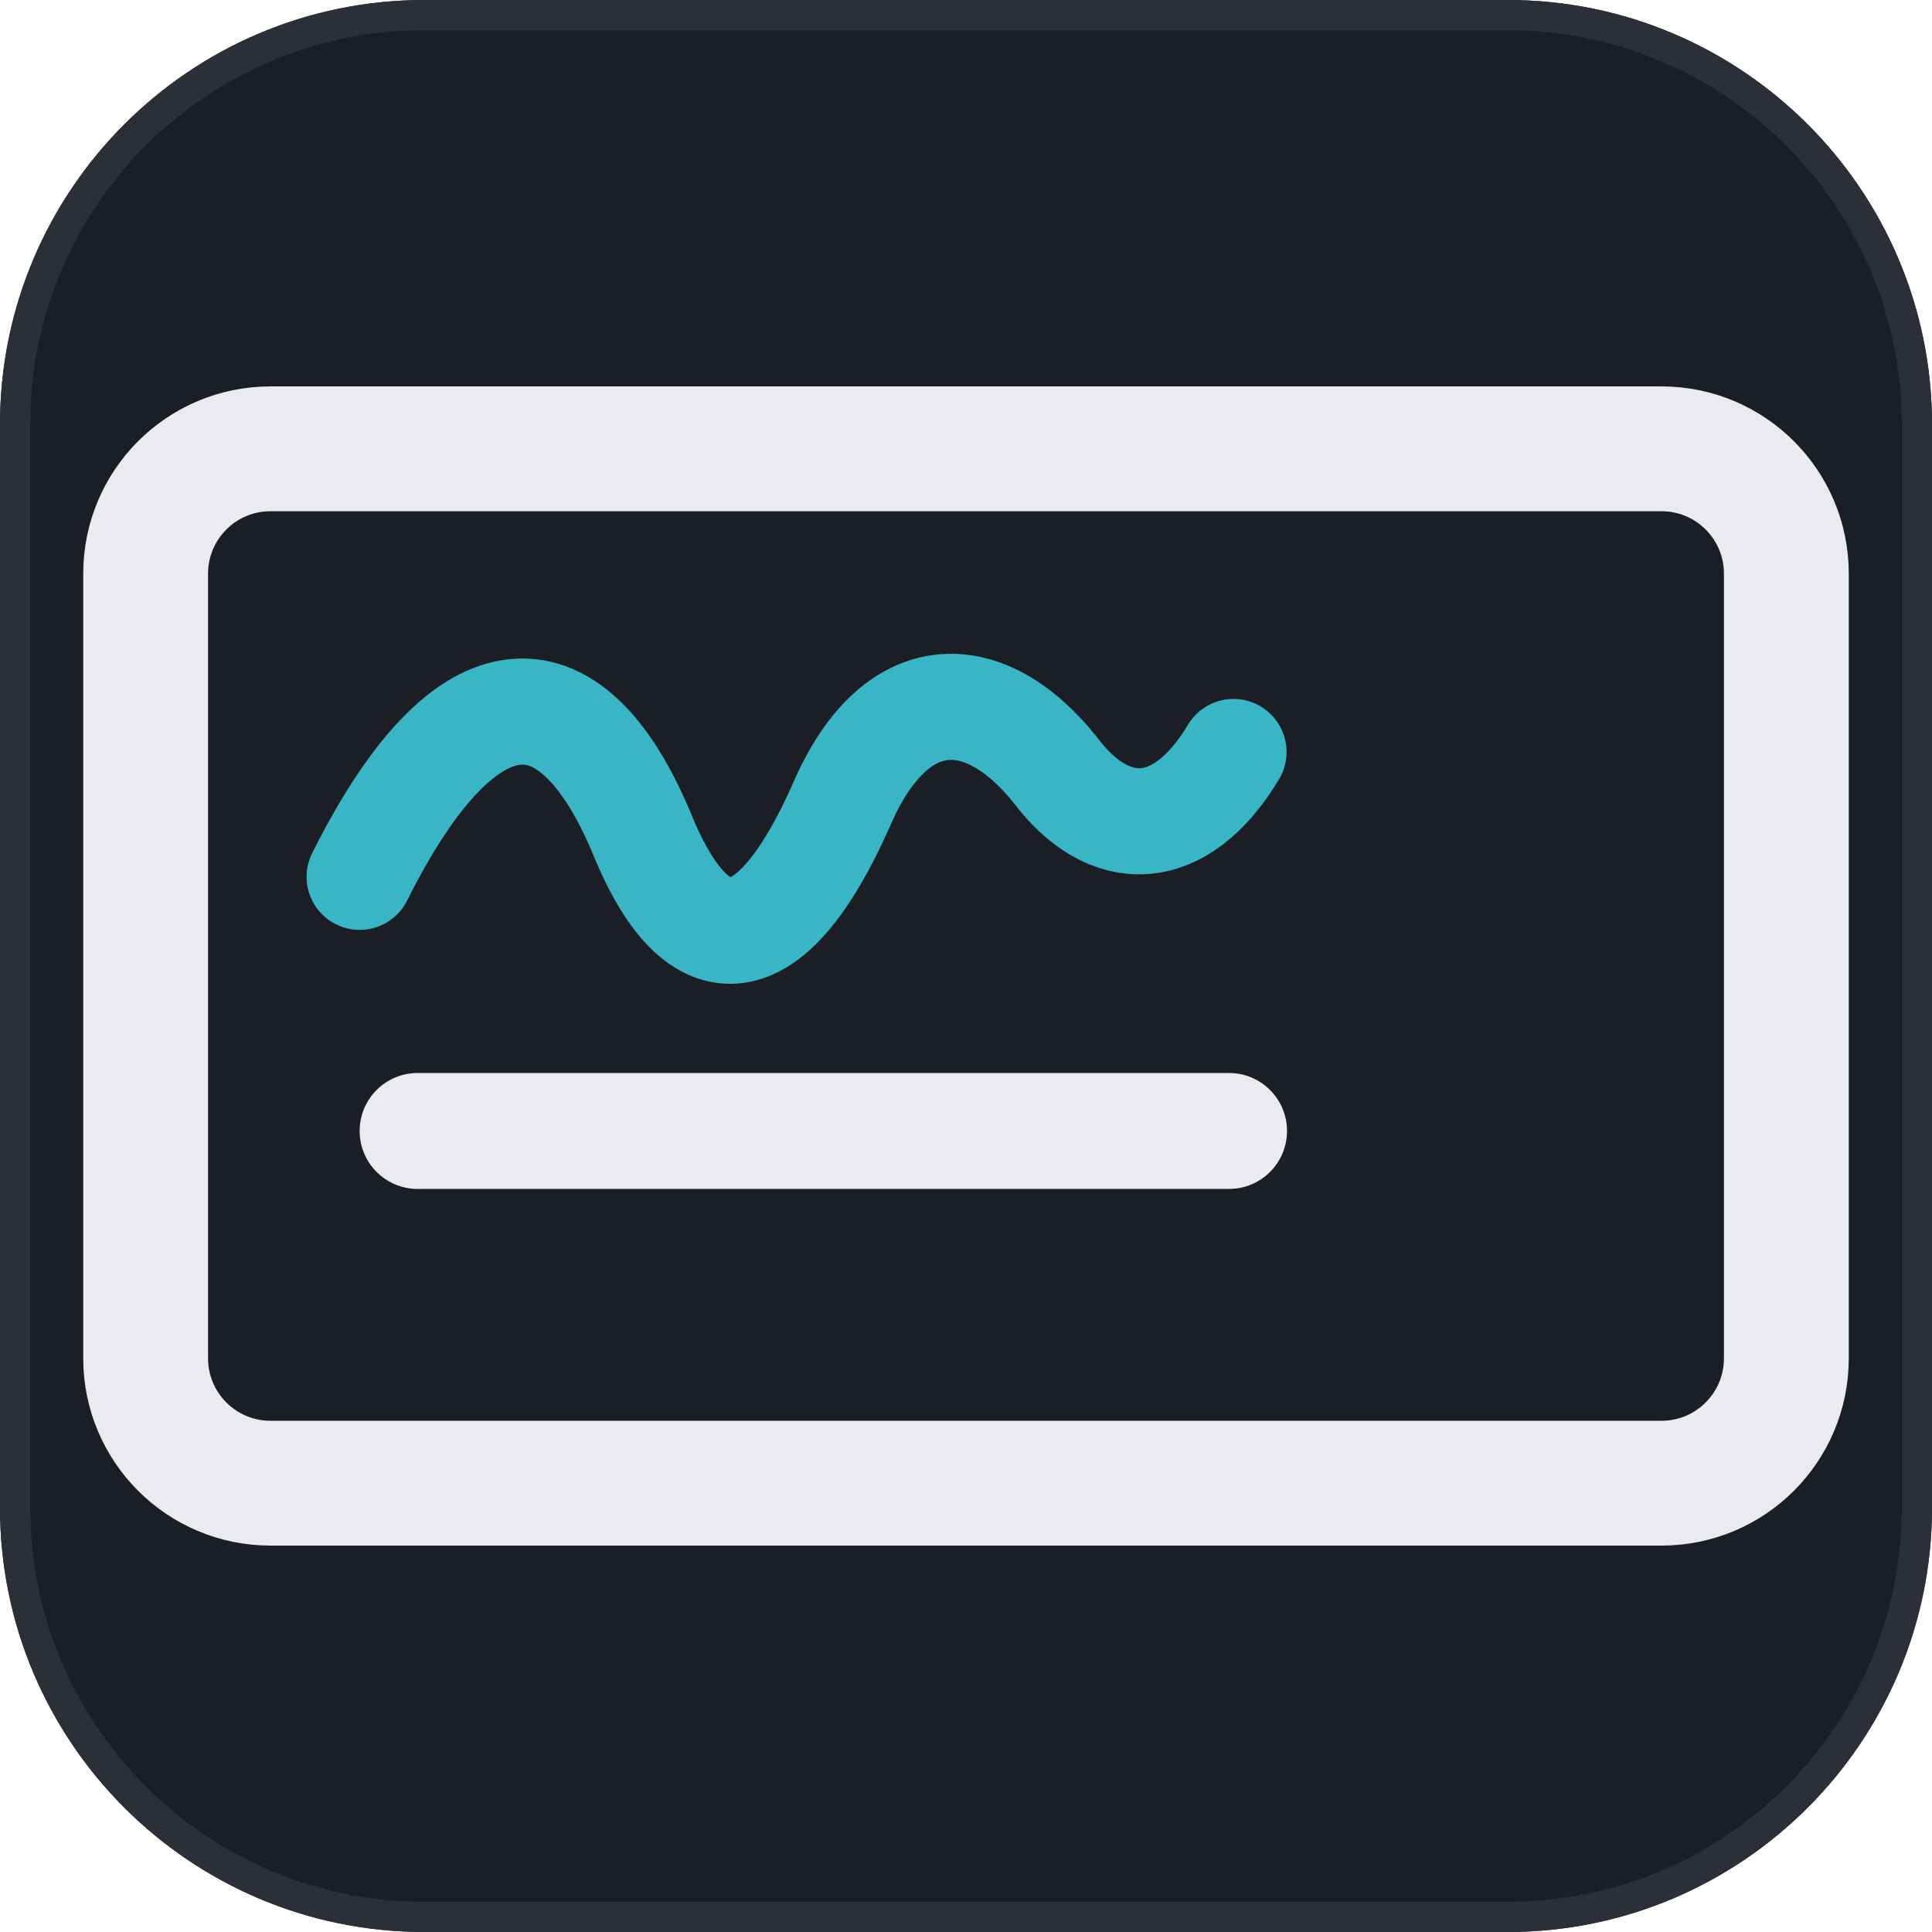
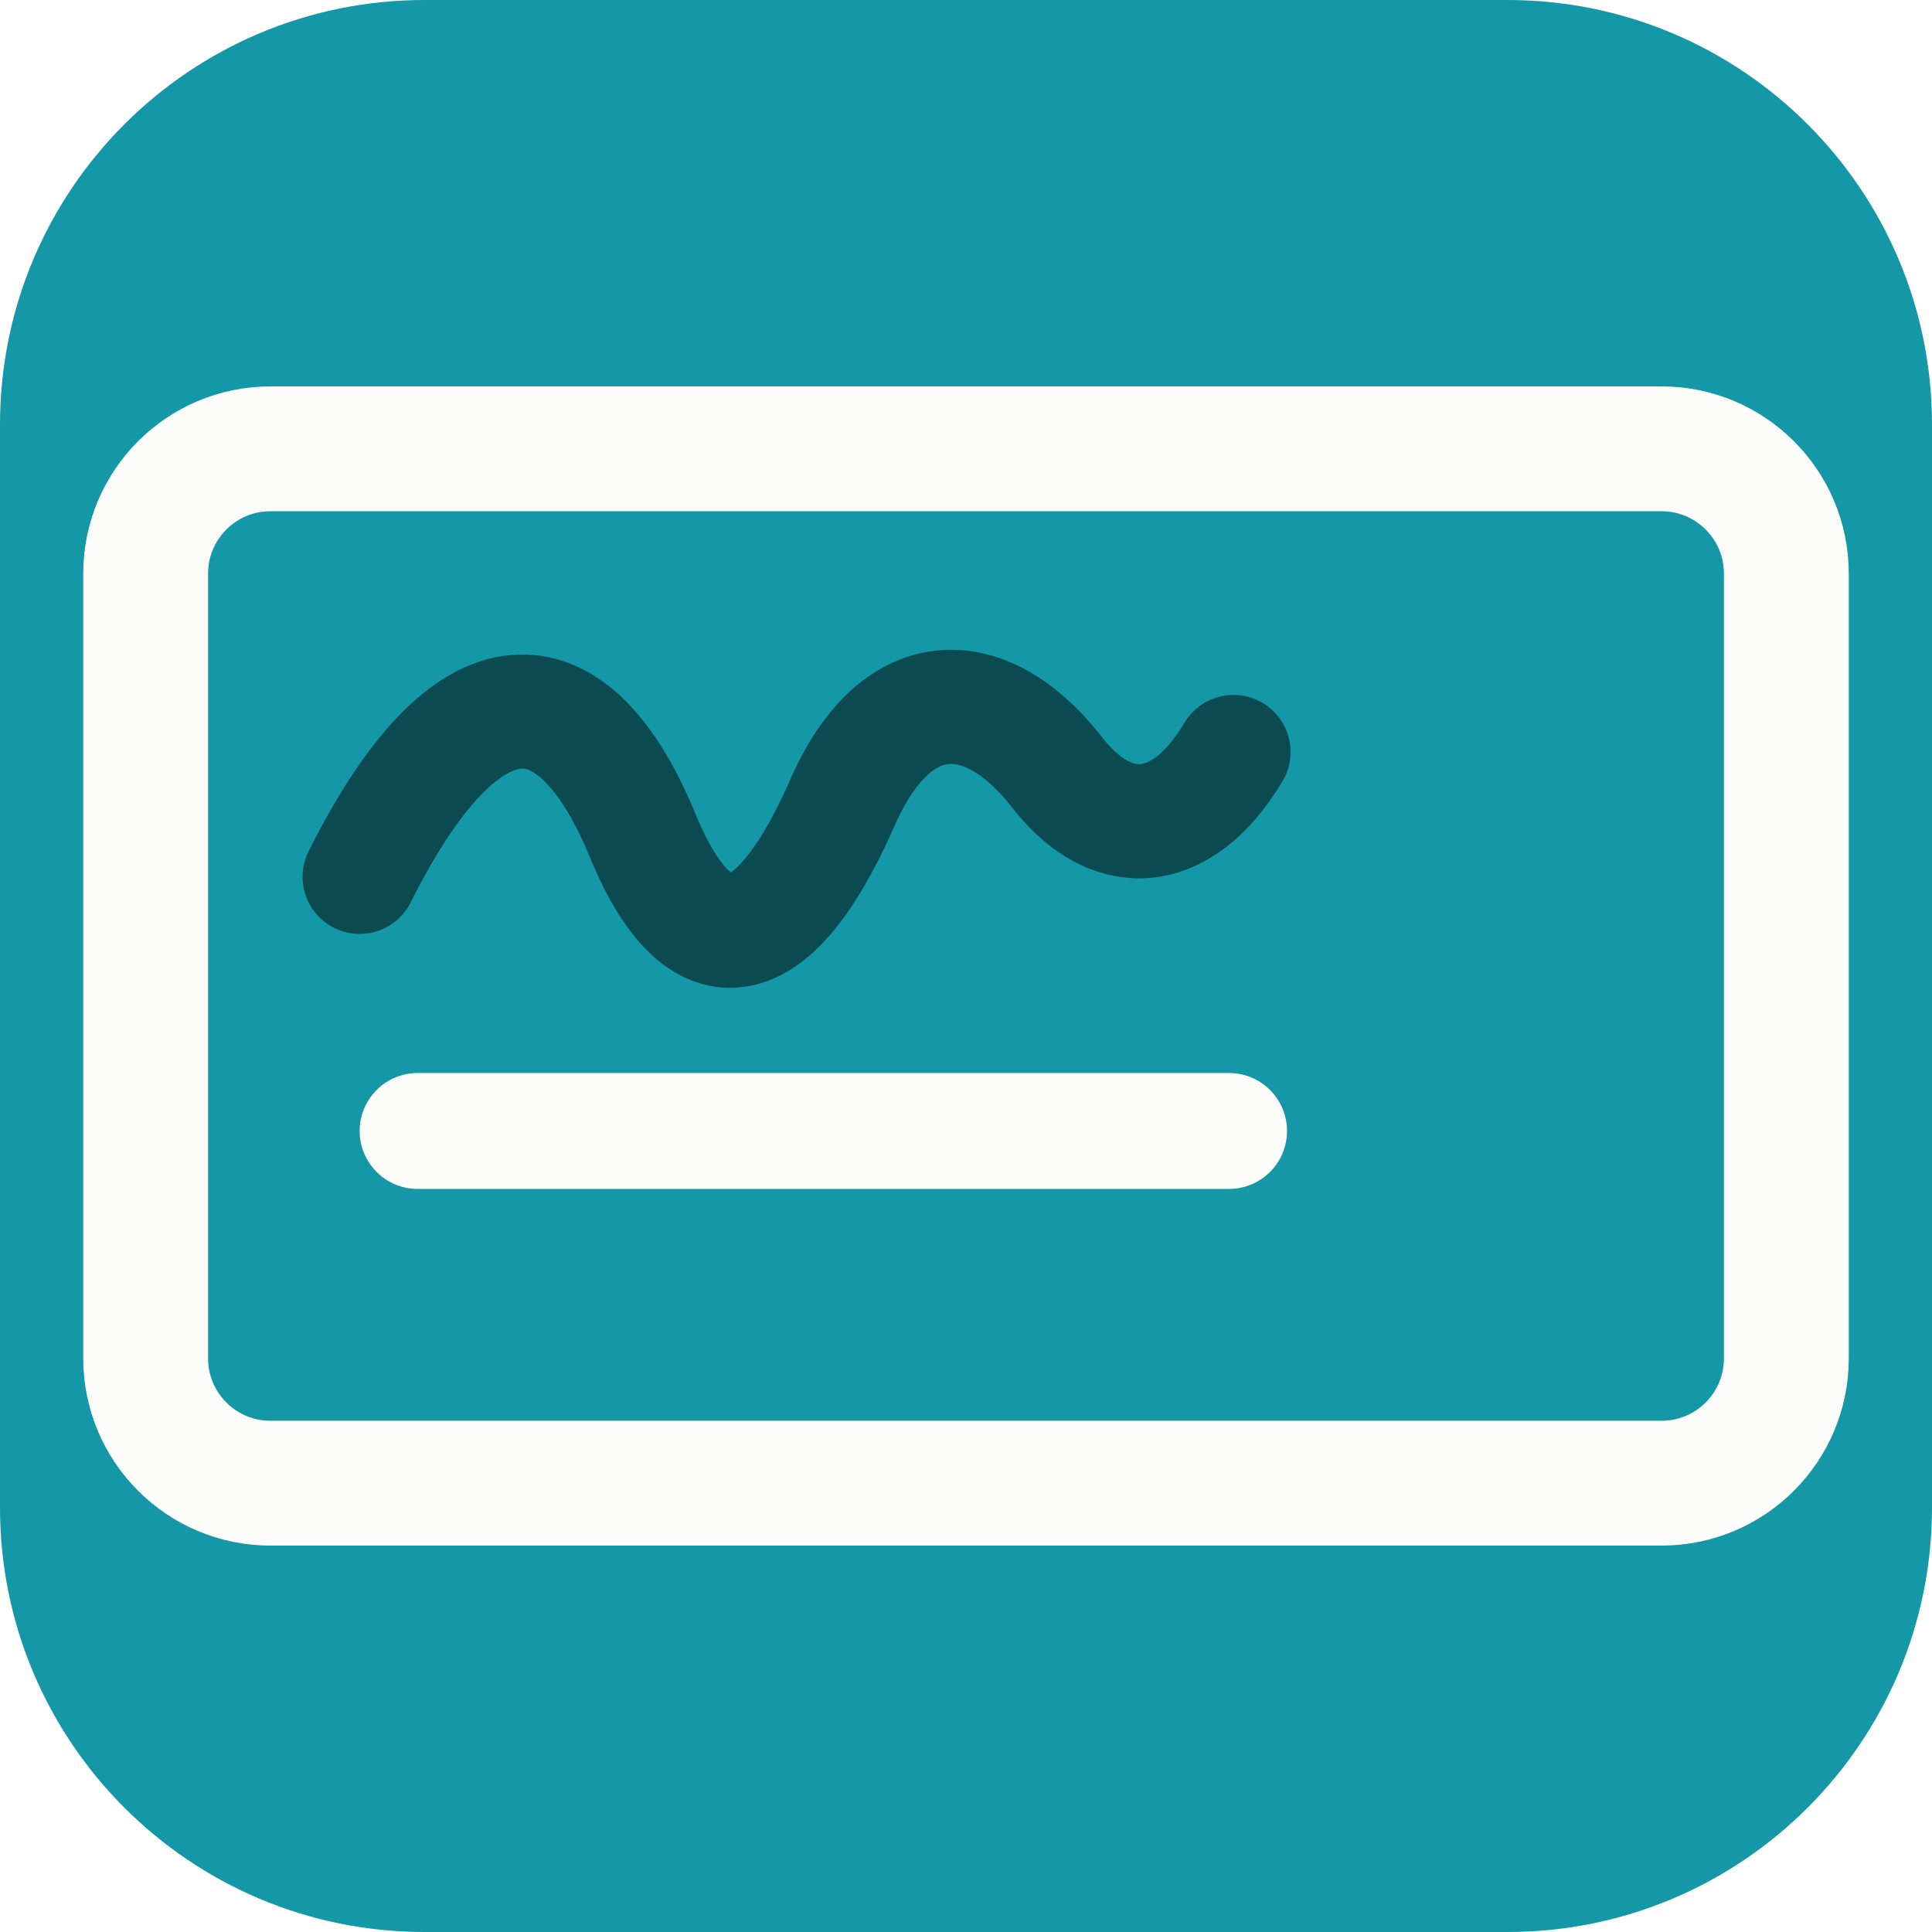
<svg xmlns="http://www.w3.org/2000/svg" viewBox="0 0 1024 1024" fill="none" role="img" aria-label="Goodtype">
-   <rect width="1024" height="1024" rx="225.0" fill="#1B1E24" />
-   <rect x="8" y="8" width="1008" height="1008" rx="217.0" stroke="#2B2F37" stroke-width="16" />
+   <rect width="1024" height="1024" rx="225.0" fill="#1497A6" />
  <g transform="translate(20.48 181.17) scale(9.4523)">
-     <rect x="6" y="6" width="92" height="58" rx="7" stroke="#E9EBEE" stroke-width="7" />
-     <path d="M18 30 C 24 18, 30 18, 34 28 C 37 35, 41 35, 45 26 C 48 19, 53 19, 57 24 C 60 28, 64 28, 67 23" stroke="#38B6C6" stroke-width="5.95" stroke-linecap="round" stroke-linejoin="round" />
-     <rect x="18" y="41" width="52" height="6.5" rx="3.25" fill="#E9EBEE" />
+     <rect x="6" y="6" width="92" height="58" rx="7" stroke="#FCFCFA" stroke-width="7" />
+     <path d="M18 30 C 24 18, 30 18, 34 28 C 37 35, 41 35, 45 26 C 48 19, 53 19, 57 24 C 60 28, 64 28, 67 23" stroke="#0C4A52" stroke-width="6.4" stroke-linecap="round" stroke-linejoin="round" />
+     <rect x="18" y="41" width="52" height="6.5" rx="3.25" fill="#FCFCFA" />
  </g>
</svg>
